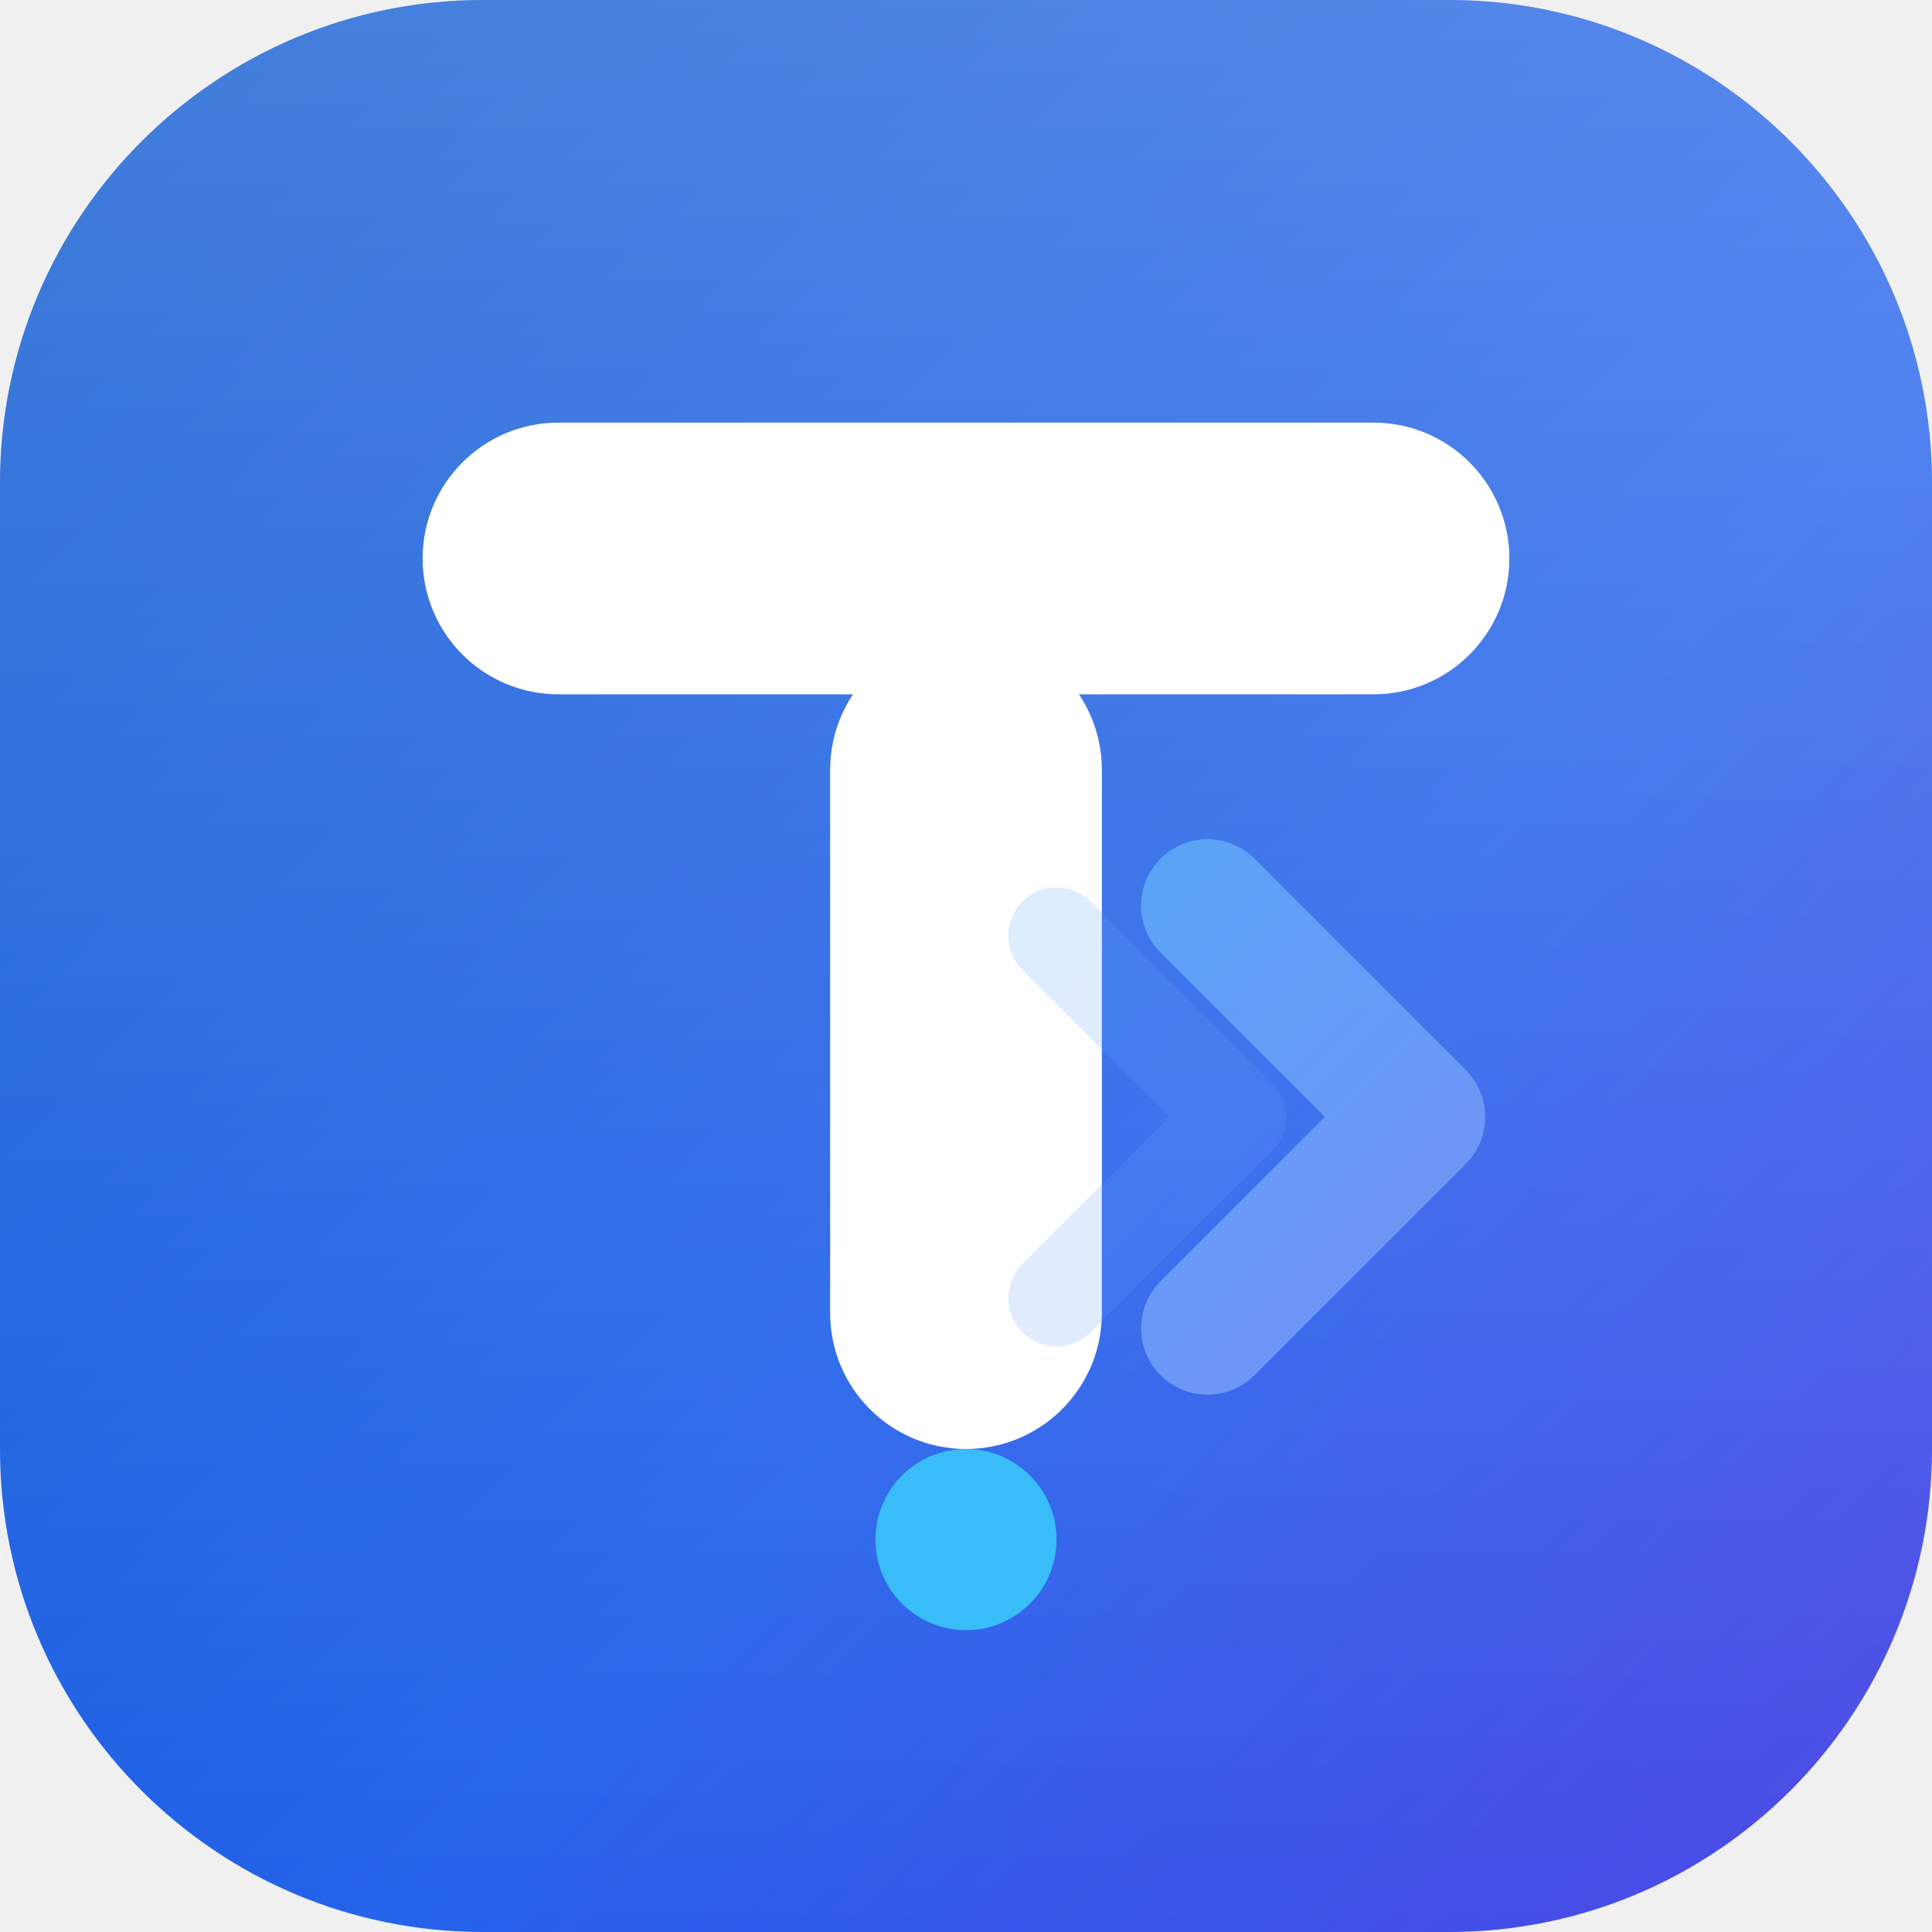
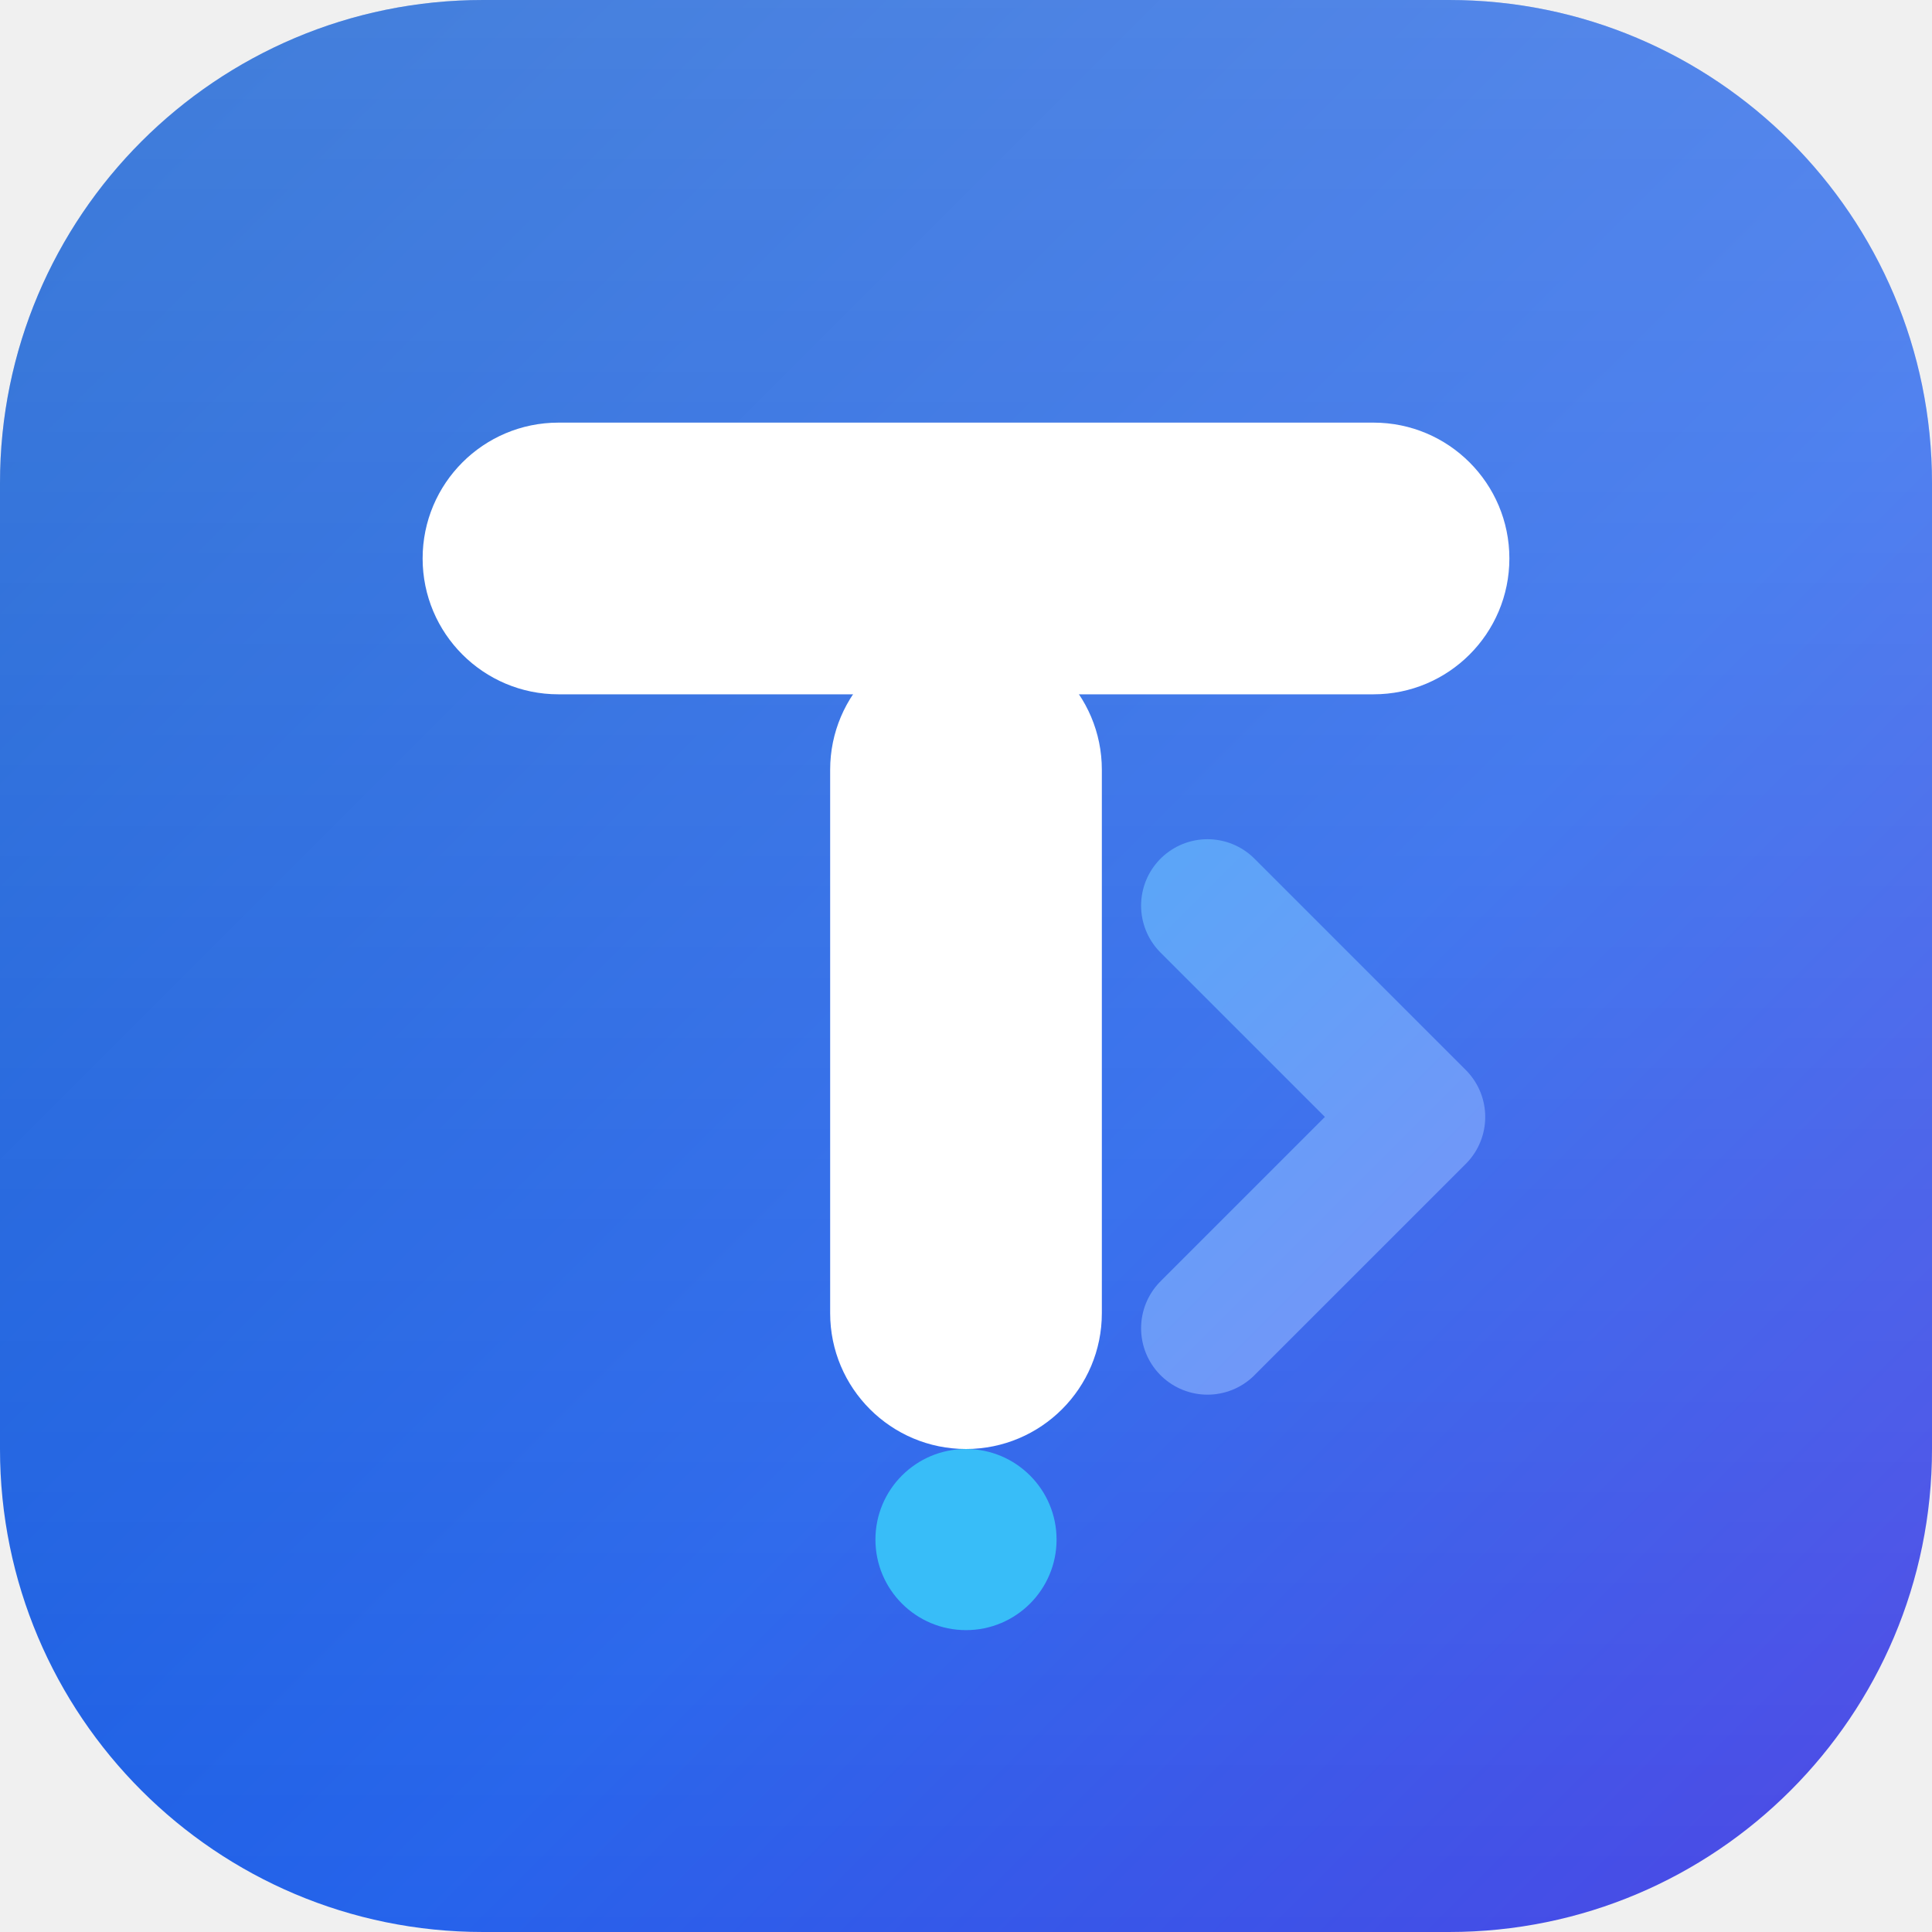
<svg xmlns="http://www.w3.org/2000/svg" width="32" height="32" viewBox="0 0 32 32" fill="none">
  <defs>
    <linearGradient id="trackr-bg" x1="0" y1="0" x2="32" y2="32" gradientUnits="userSpaceOnUse">
      <stop stop-color="#0052CC" />
      <stop offset="60%" stop-color="#2563EB" />
      <stop offset="100%" stop-color="#4F46E5" />
    </linearGradient>
    <linearGradient id="trackr-accent" x1="8" y1="8" x2="26" y2="26" gradientUnits="userSpaceOnUse">
      <stop stop-color="#38BDF8" />
      <stop offset="100%" stop-color="#818CF8" />
    </linearGradient>
    <linearGradient id="trackr-bevel" x1="0" y1="0" x2="0" y2="32" gradientUnits="userSpaceOnUse">
      <stop stop-color="white" stop-opacity="0.25" />
      <stop offset="100%" stop-color="white" stop-opacity="0" />
    </linearGradient>
-     <linearGradient id="trackr-shimmer" x1="0" y1="0" x2="1" y2="0">
-       <stop offset="0%" stop-color="#ffffff" stop-opacity="0" />
-       <stop offset="50%" stop-color="#ffffff" stop-opacity="0.45" />
-       <stop offset="100%" stop-color="#ffffff" stop-opacity="0" />
-     </linearGradient>
-     <clipPath id="trackr-squircle-clip">
-       <rect width="32" height="32" rx="8" />
-     </clipPath>
  </defs>
  <rect width="32" height="32" rx="8" fill="url(#trackr-bg)" />
  <rect width="32" height="32" rx="8" fill="url(#trackr-bevel)" />
-   <g clip-path="url(#trackr-squircle-clip)">
-     <g transform="rotate(25 16 16)">
-       <rect x="-35" y="-15" width="14" height="62" fill="url(#trackr-shimmer)" opacity="0.35">
-         <animateTransform attributeName="transform" type="translate" values="-35 0; 52 0; 52 0" dur="4s" repeatCount="indefinite" keyTimes="0; 0.45; 1" calcMode="spline" keySplines="0.25 0.1 0.25 1; 0 0 1 1" />
-       </rect>
-     </g>
-   </g>
  <rect x="7" y="7" width="18" height="4.5" rx="2.25" fill="white" />
  <rect x="13.75" y="10.5" width="4.5" height="13.5" rx="2.25" fill="white" />
-   <g>
-     <path d="M17.5 15.5L20.5 18.5L17.5 21.5" stroke="url(#trackr-accent)" stroke-width="1.6" stroke-linecap="round" stroke-linejoin="round" opacity="0.2">
-       <animateTransform attributeName="transform" type="translate" values="0 0; 1.5 0; 0 0" dur="2.4s" repeatCount="indefinite" keyTimes="0; 0.5; 1" calcMode="spline" keySplines="0.4 0 0.2 1; 0.4 0 0.2 1" />
-     </path>
-     <path d="M20 15L23.5 18.5L20 22" stroke="url(#trackr-accent)" stroke-width="2.2" stroke-linecap="round" stroke-linejoin="round" opacity="0.95">
-       <animateTransform attributeName="transform" type="translate" values="0 0; 2 0; 0 0" dur="2.4s" repeatCount="indefinite" keyTimes="0; 0.5; 1" calcMode="spline" keySplines="0.4 0 0.2 1; 0.4 0 0.2 1" />
-     </path>
-   </g>
+   <path d="M20 15L23.5 18.5L20 22" stroke="url(#trackr-accent)" stroke-width="2.2" stroke-linecap="round" stroke-linejoin="round" />
  <circle cx="16" cy="25.5" r="1.5" fill="#38BDF8" />
</svg>
